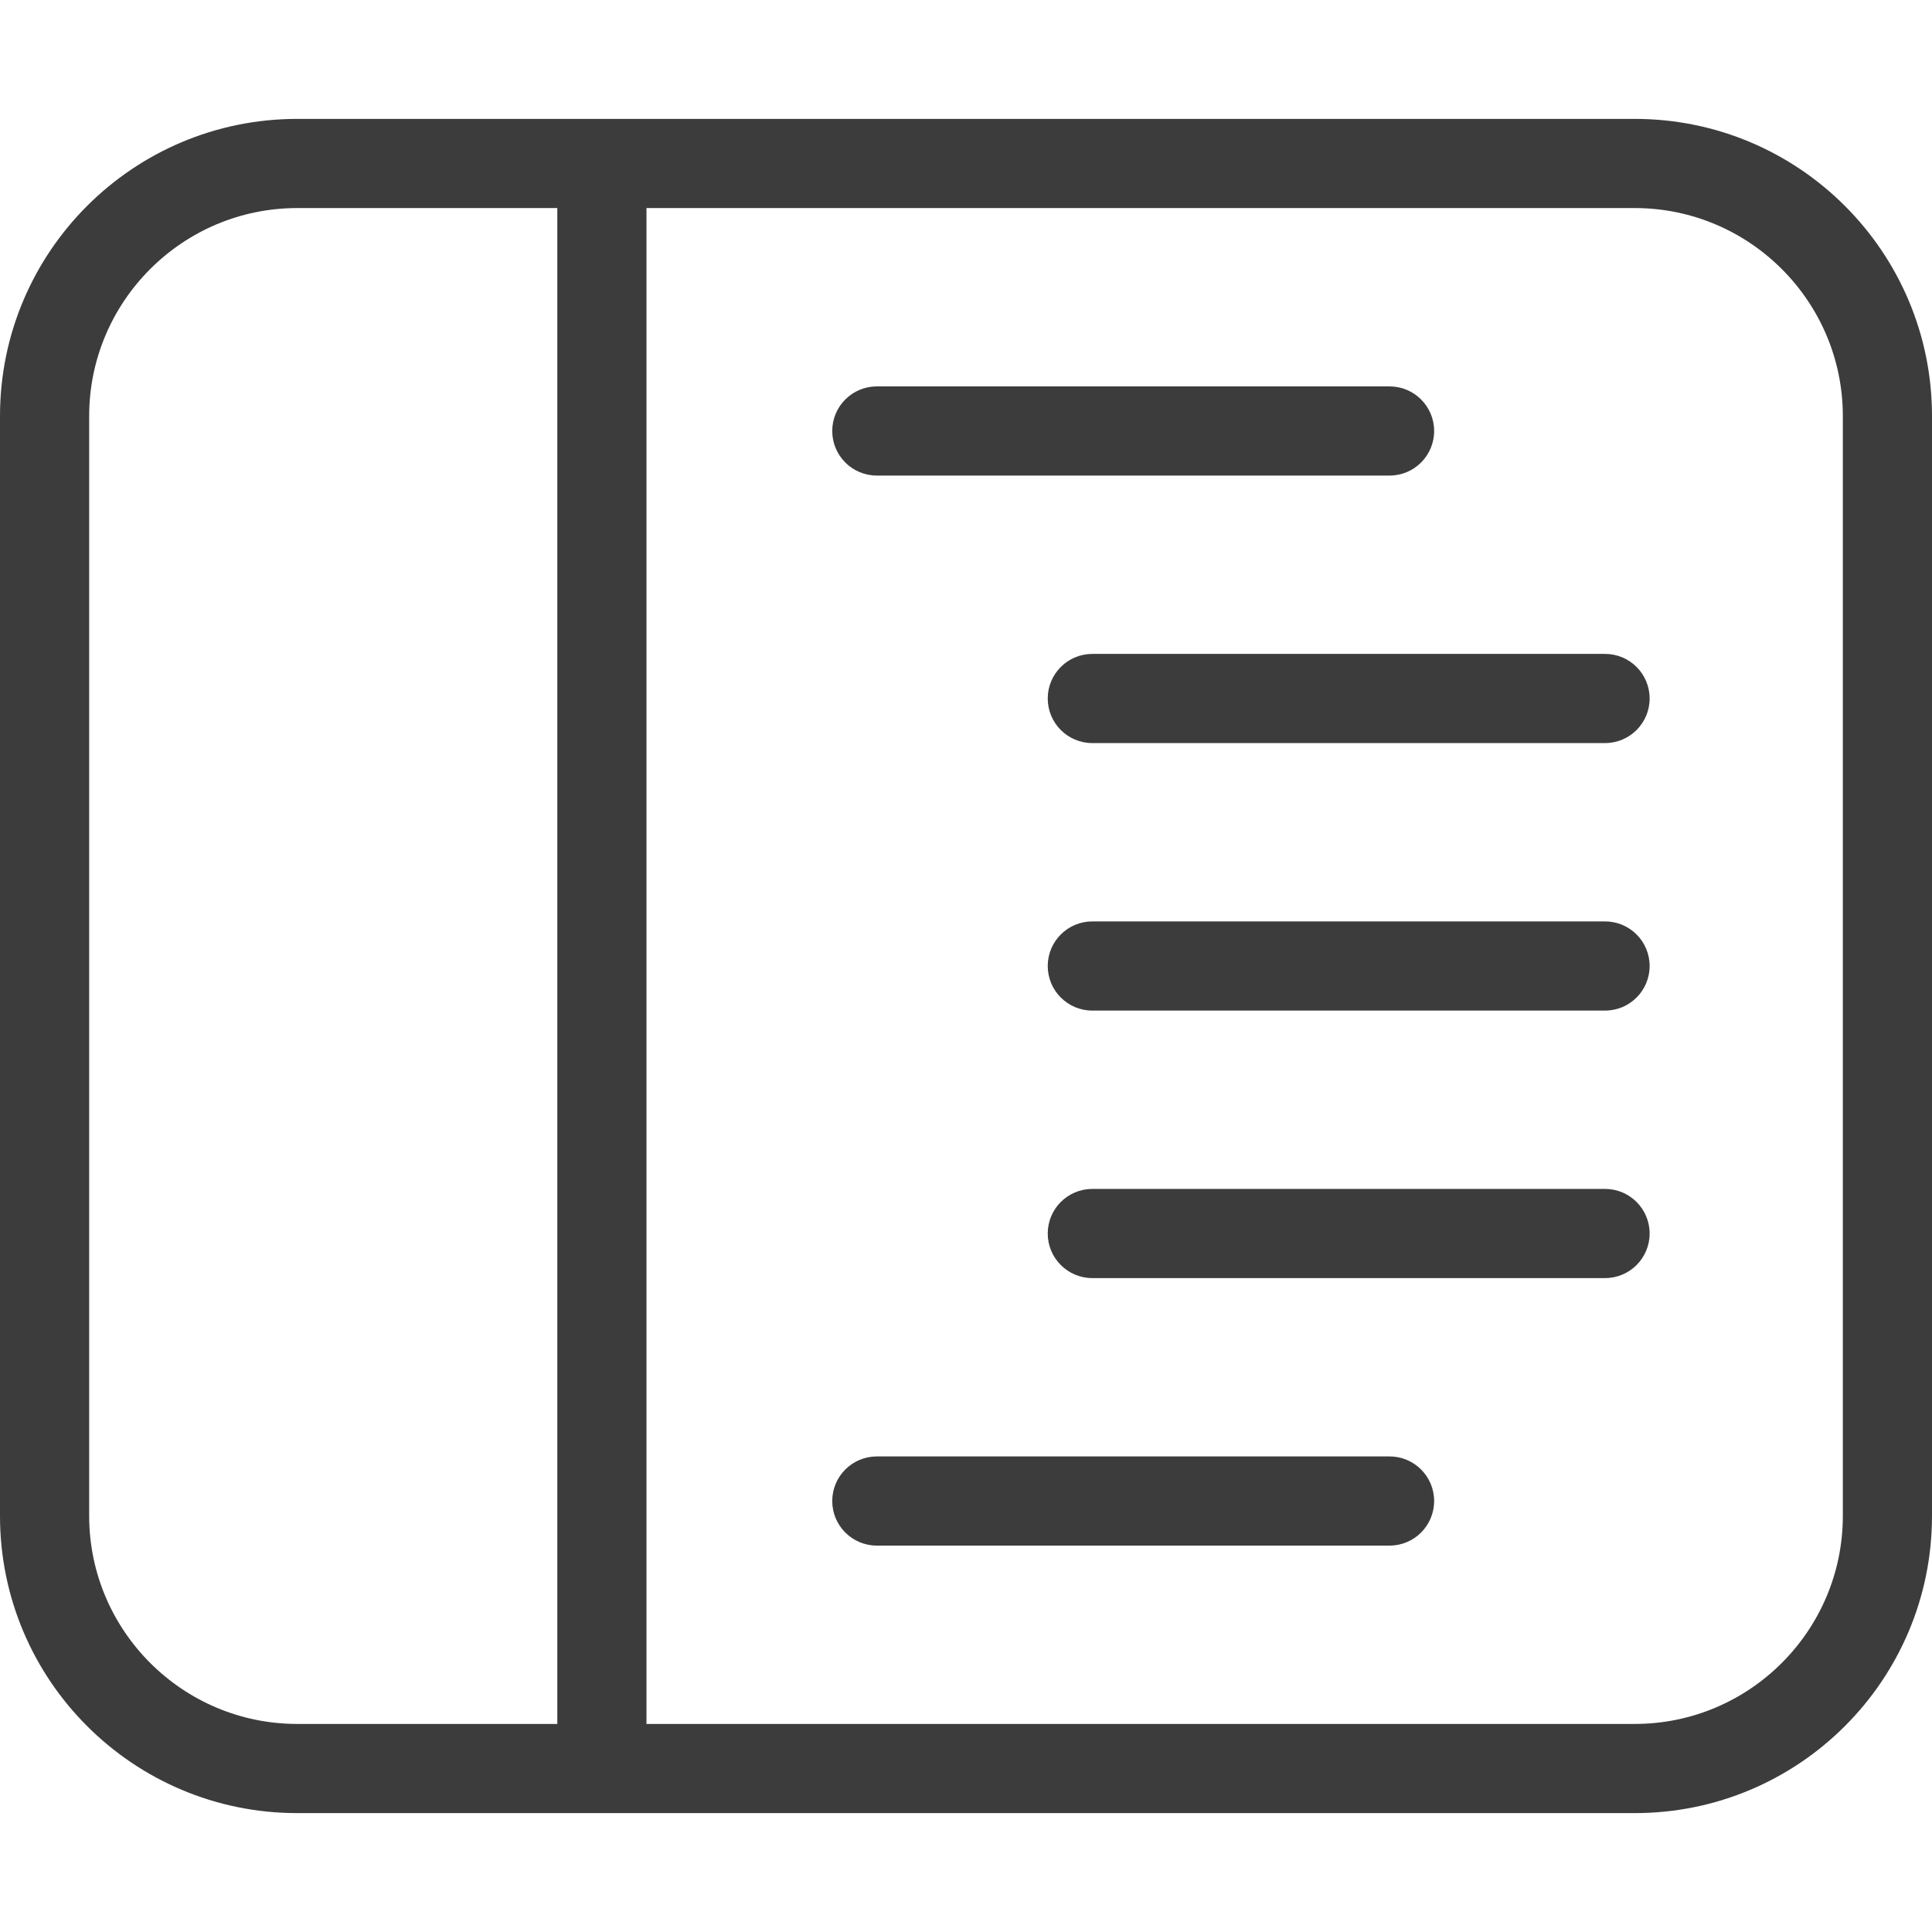
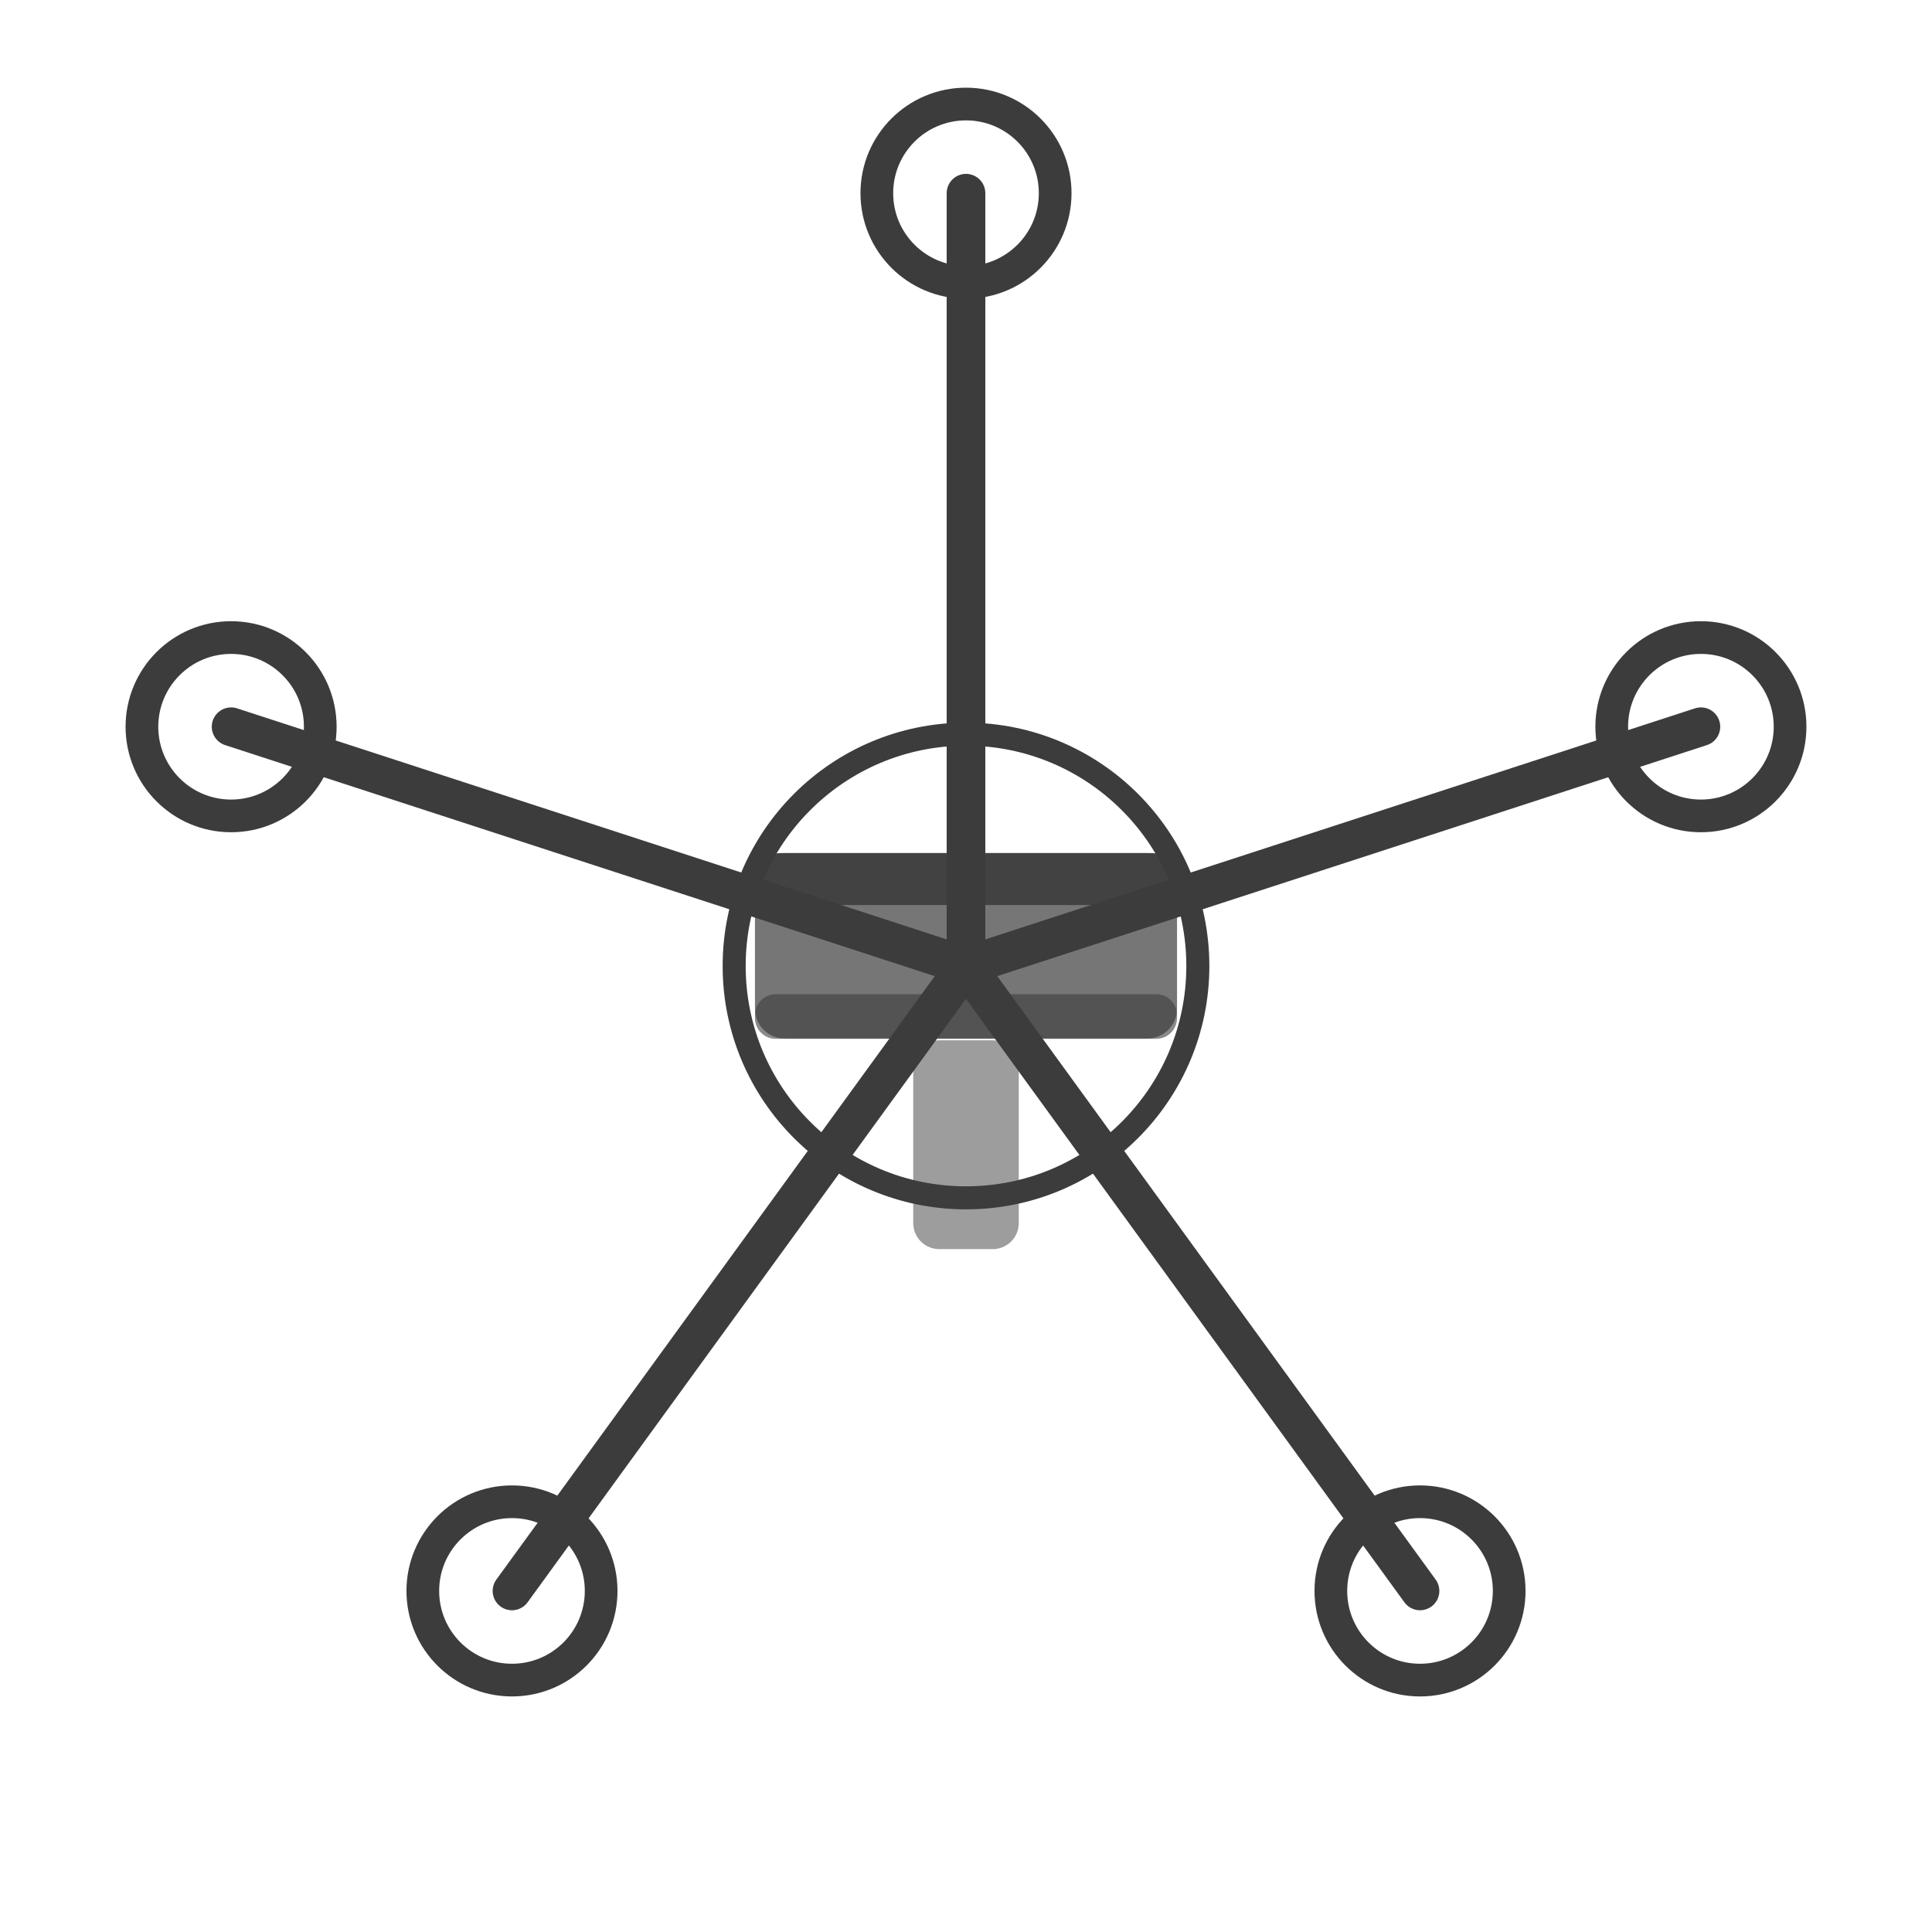
<svg xmlns="http://www.w3.org/2000/svg" width="260" height="260" viewBox="0 0 260 260" fill="none">
-   <path d="M220 16H40C17.909 16 0 33.909 0 56V204C0 226.091 17.909 244 40 244H220C242.091 244 260 226.091 260 204V56C260 33.909 242.091 16 220 16ZM12 204V56C12 40.561 24.561 28 40 28H75V232H40C24.561 232 12 219.439 12 204ZM248 204C248 219.439 235.439 232 220 232H87V28H220C235.439 28 248 40.561 248 56V204ZM112 58C112 54.686 114.686 52 118 52H187C190.314 52 193 54.686 193 58C193 61.314 190.314 64 187 64H118C114.686 64 112 61.314 112 58ZM193 202C193 205.314 190.314 208 187 208H118C114.686 208 112 205.314 112 202C112 198.686 114.686 196 118 196H187C190.314 196 193 198.686 193 202ZM222 94C222 97.314 219.314 100 216 100H147C143.686 100 141 97.314 141 94C141 90.686 143.686 88 147 88H216C219.314 88 222 90.686 222 94ZM222 130C222 133.314 219.314 136 216 136H147C143.686 136 141 133.314 141 130C141 126.686 143.686 124 147 124H216C219.314 124 222 126.686 222 130ZM222 166C222 169.314 219.314 172 216 172H147C143.686 172 141 169.314 141 166C141 162.686 143.686 160 147 160H216C219.314 160 222 162.686 222 166Z" fill="#3C3C3C" />
+   <line x1="130" y1="130" x2="130" y2="26" stroke="#3C3C3C" stroke-width="5.2" stroke-linecap="round" />
+   <line x1="130" y1="130" x2="31.1" y2="97.8" stroke="#3C3C3C" stroke-width="5.2" stroke-linecap="round" />
+   <line x1="130" y1="130" x2="228.9" y2="97.8" stroke="#3C3C3C" stroke-width="5.2" stroke-linecap="round" />
+   <line x1="130" y1="130" x2="68.9" y2="214.1" stroke="#3C3C3C" stroke-width="5.2" stroke-linecap="round" />
+   <line x1="130" y1="130" x2="191.1" y2="214.1" stroke="#3C3C3C" stroke-width="5.2" stroke-linecap="round" />
+   <circle cx="130" cy="26" r="12" fill="none" stroke="#3C3C3C" stroke-width="4.4" />
+   <circle cx="31.1" cy="97.8" r="12" fill="none" stroke="#3C3C3C" stroke-width="4.4" />
+   <circle cx="228.9" cy="97.8" r="12" fill="none" stroke="#3C3C3C" stroke-width="4.4" />
+   <circle cx="68.9" cy="214.1" r="12" fill="none" stroke="#3C3C3C" stroke-width="4.4" />
+   <circle cx="191.1" cy="214.1" r="12" fill="none" stroke="#3C3C3C" stroke-width="4.4" />
+   <circle cx="130" cy="130" r="31.2" fill="none" stroke="#3C3C3C" stroke-width="3.1" />
+   <rect x="122.9" y="140" width="14.2" height="28.1" rx="3.5" fill="#3C3C3C" opacity="0.5" />
+   <rect x="101.6" y="114.8" width="56.8" height="24.96" rx="4" fill="#3C3C3C" opacity="0.7" />
+   <rect x="101.6" y="114.8" width="56.8" height="7" rx="3.4" fill="#3C3C3C" opacity="0.9" />
+   <rect x="101.6" y="133.8" width="56.8" height="6" rx="2.8" fill="#3C3C3C" opacity="0.6" />
</svg>
